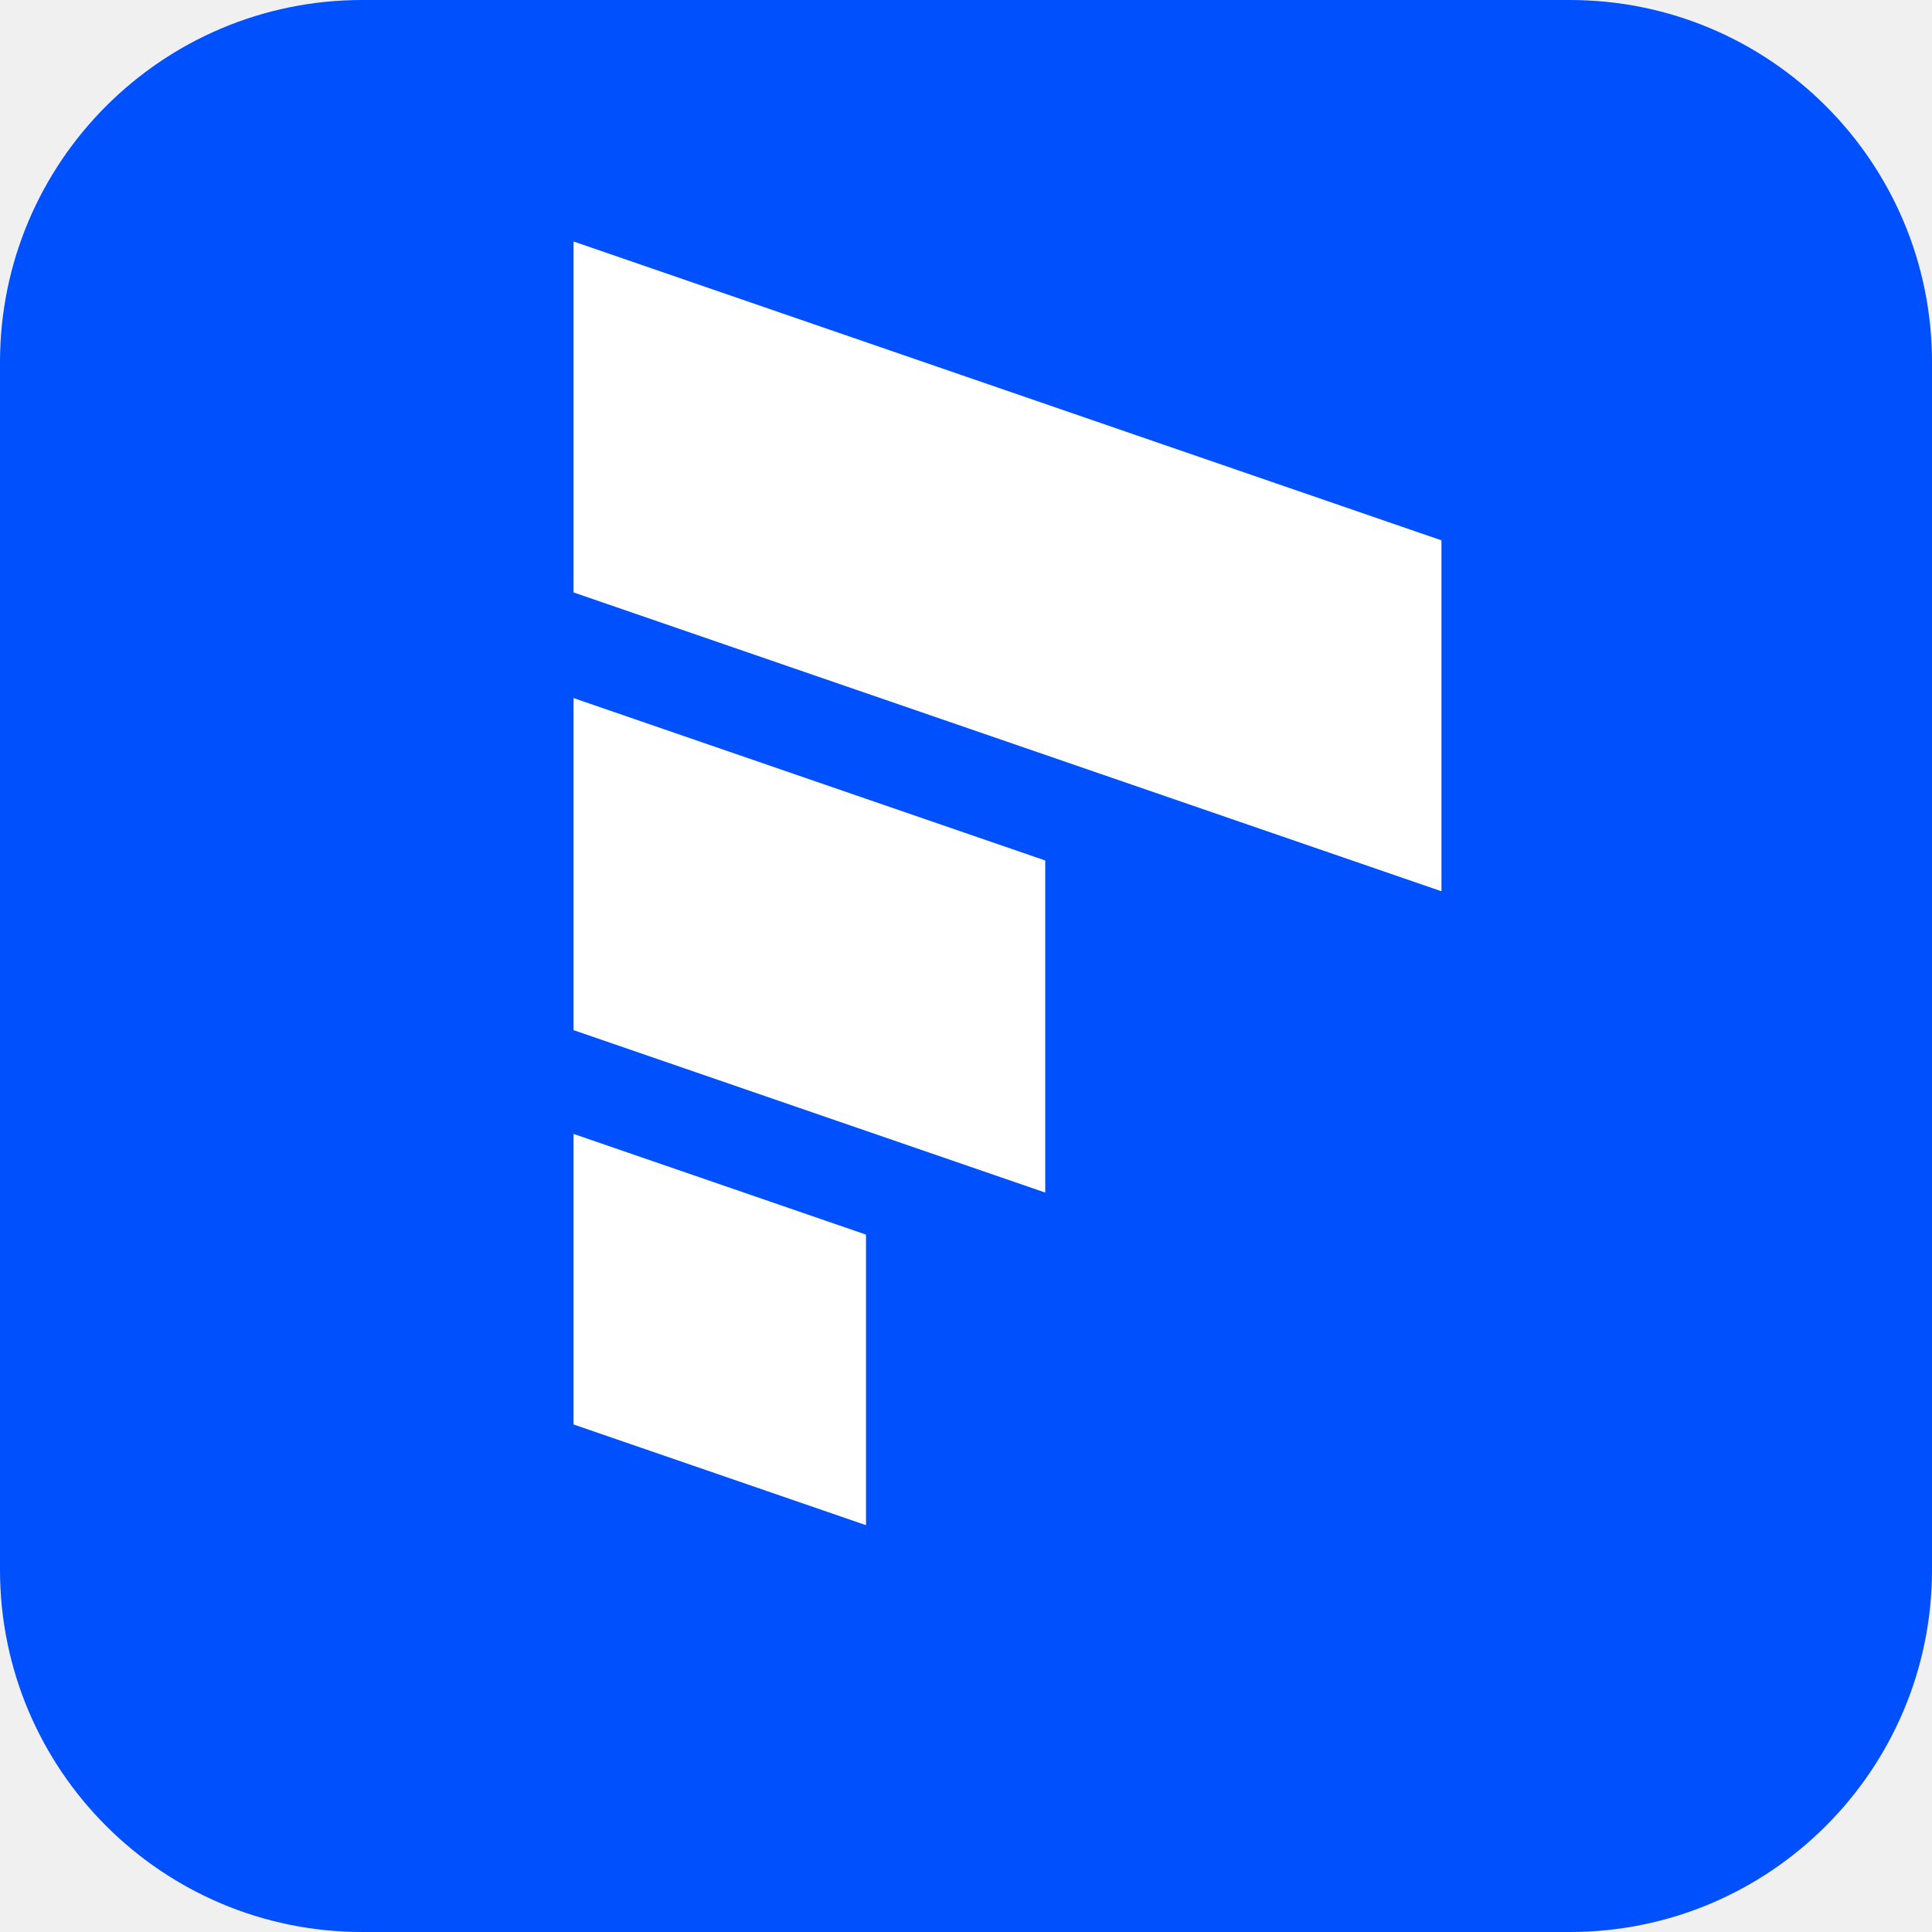
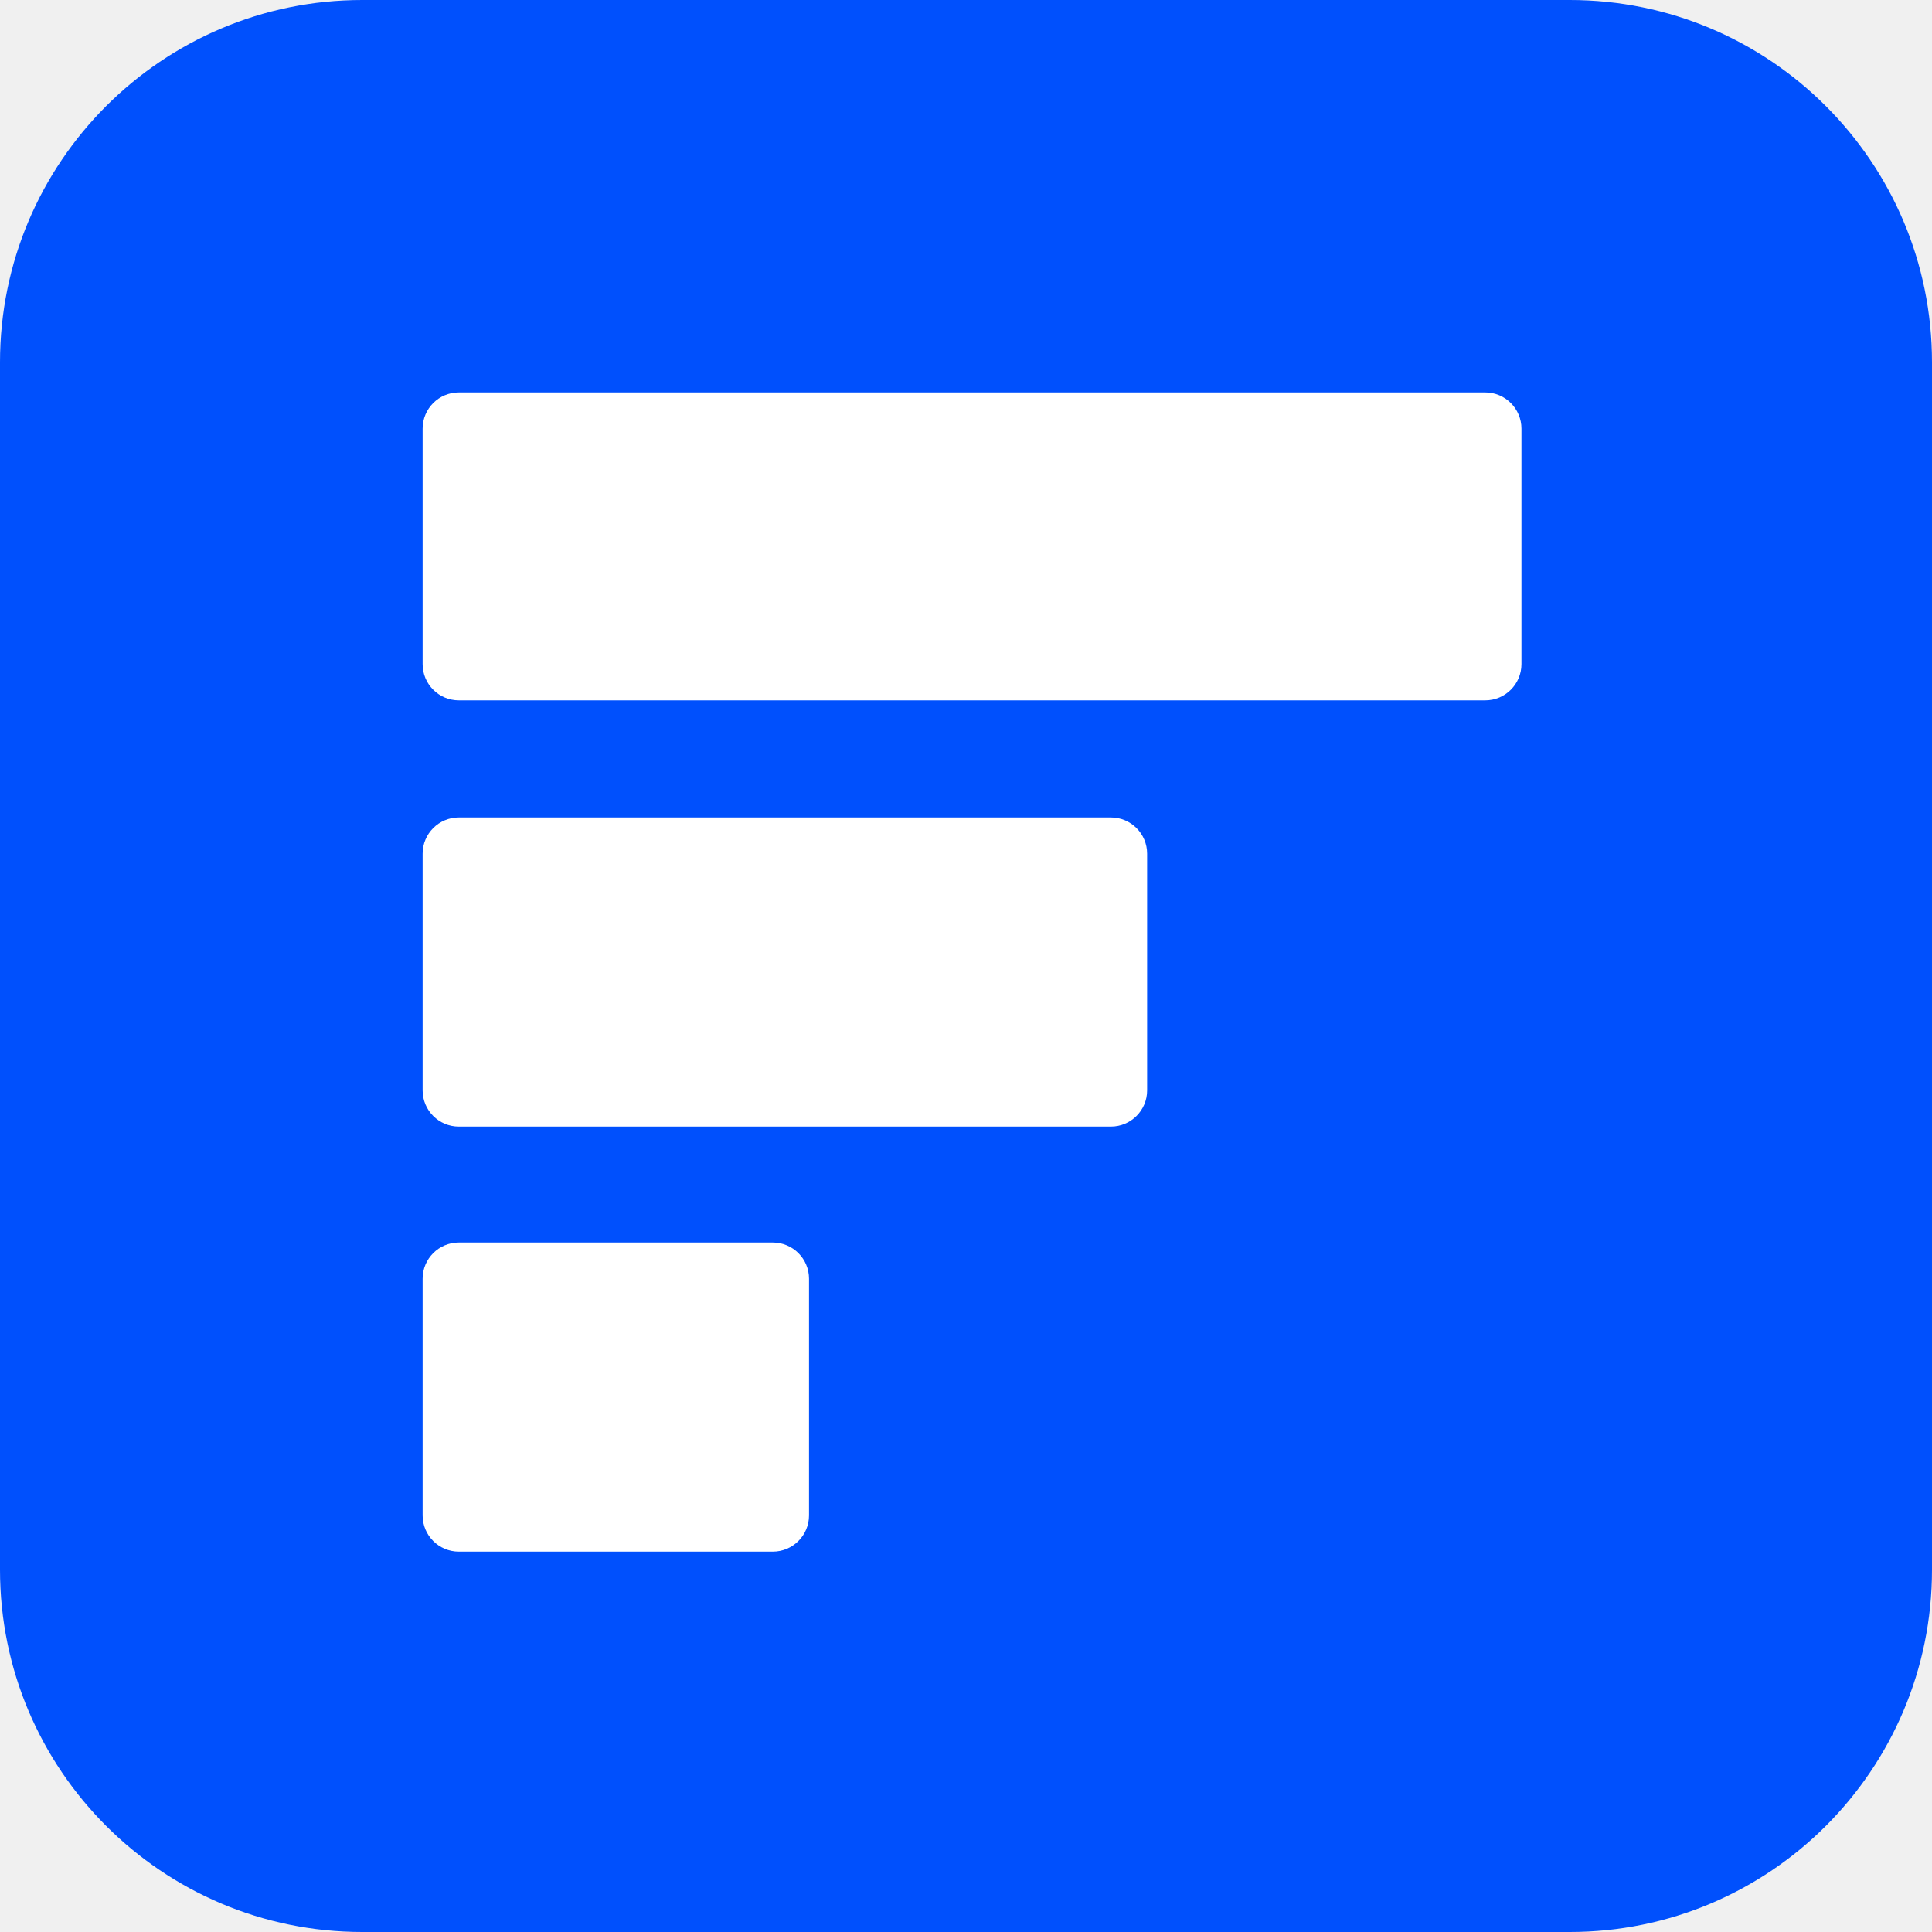
<svg xmlns="http://www.w3.org/2000/svg" viewBox="0 0 64 64">
  <rect width="64" height="64" rx="12" fill="#0050FD" />
-   <g transform="translate(19 8) scale(0.0625)">
-     <g transform="skewY(19)" fill="#FFFFFF">
-       <rect x="0" y="0" width="460" height="186" />
-       <rect x="0" y="242" width="250" height="176" />
-       <rect x="0" y="473" width="155" height="154" />
-     </g>
+   <g transform="translate(14 13) scale(0.04)" fill="#FFFFFF">
+     <rect x="0" y="0" width="910" height="255" rx="30" />
+     <rect x="0" y="352" width="600" height="256" rx="30" />
+     <rect x="0" y="704" width="320" height="256" rx="30" />
  </g>
</svg>
